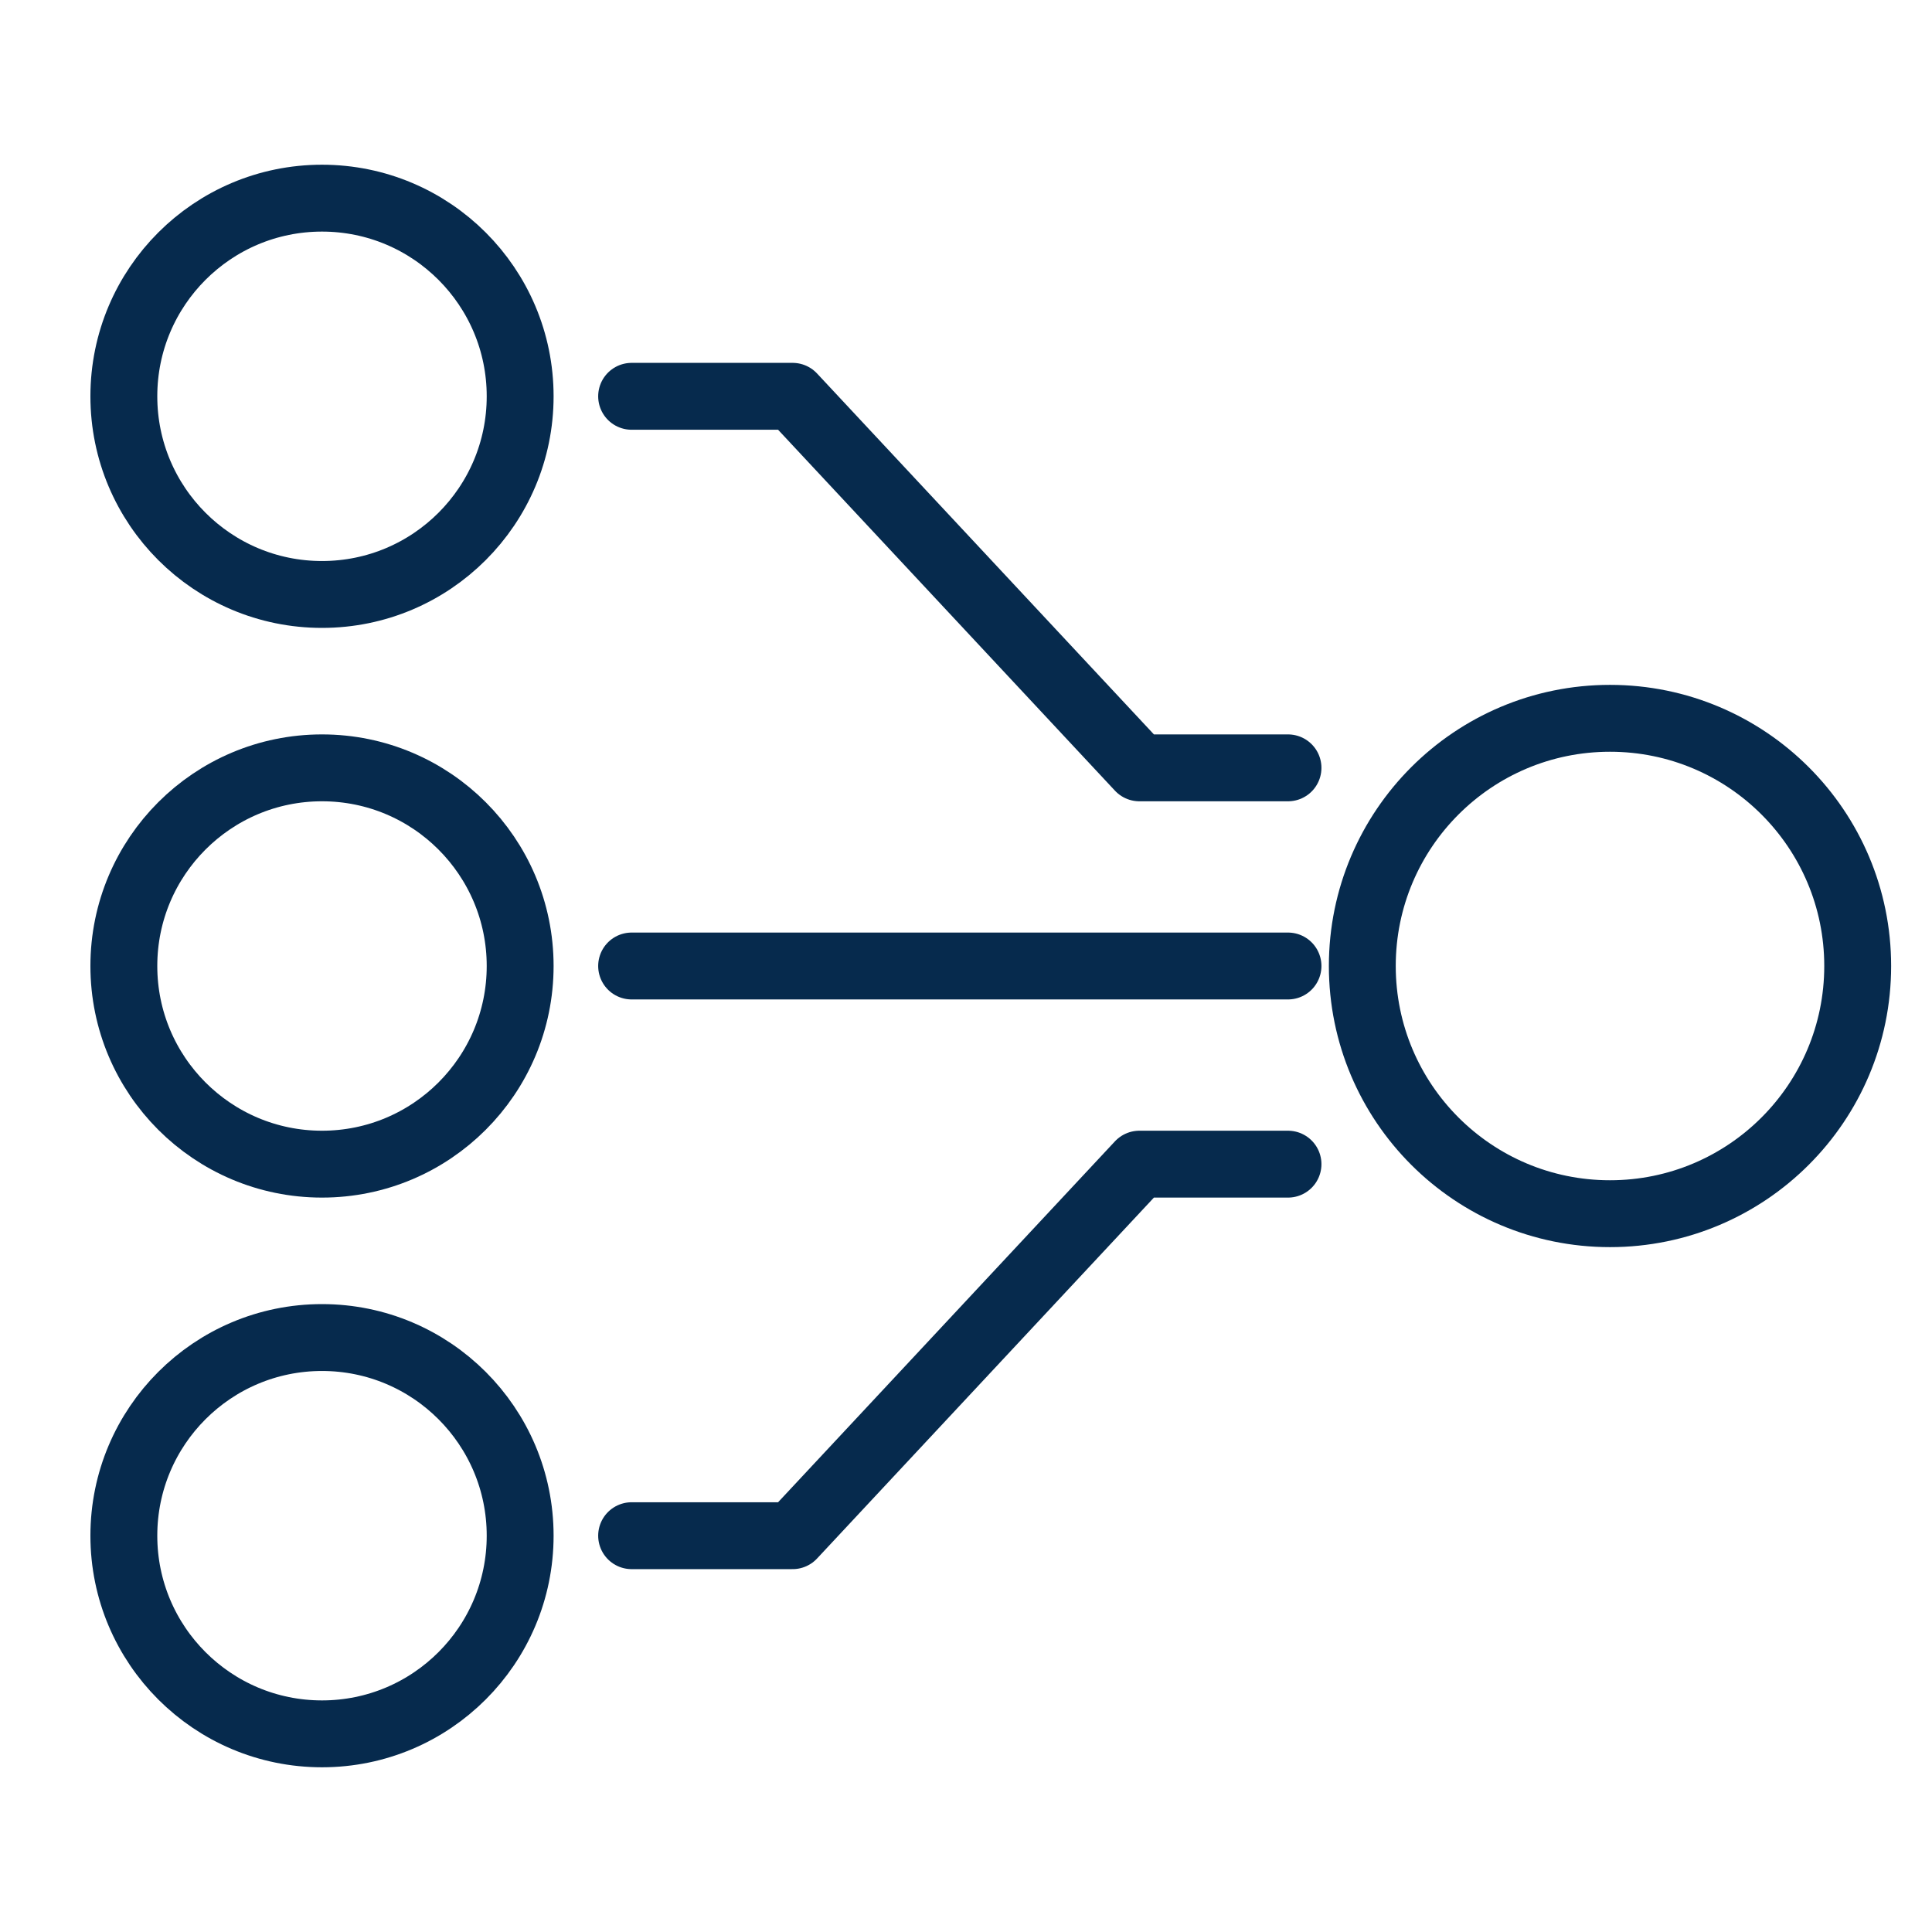
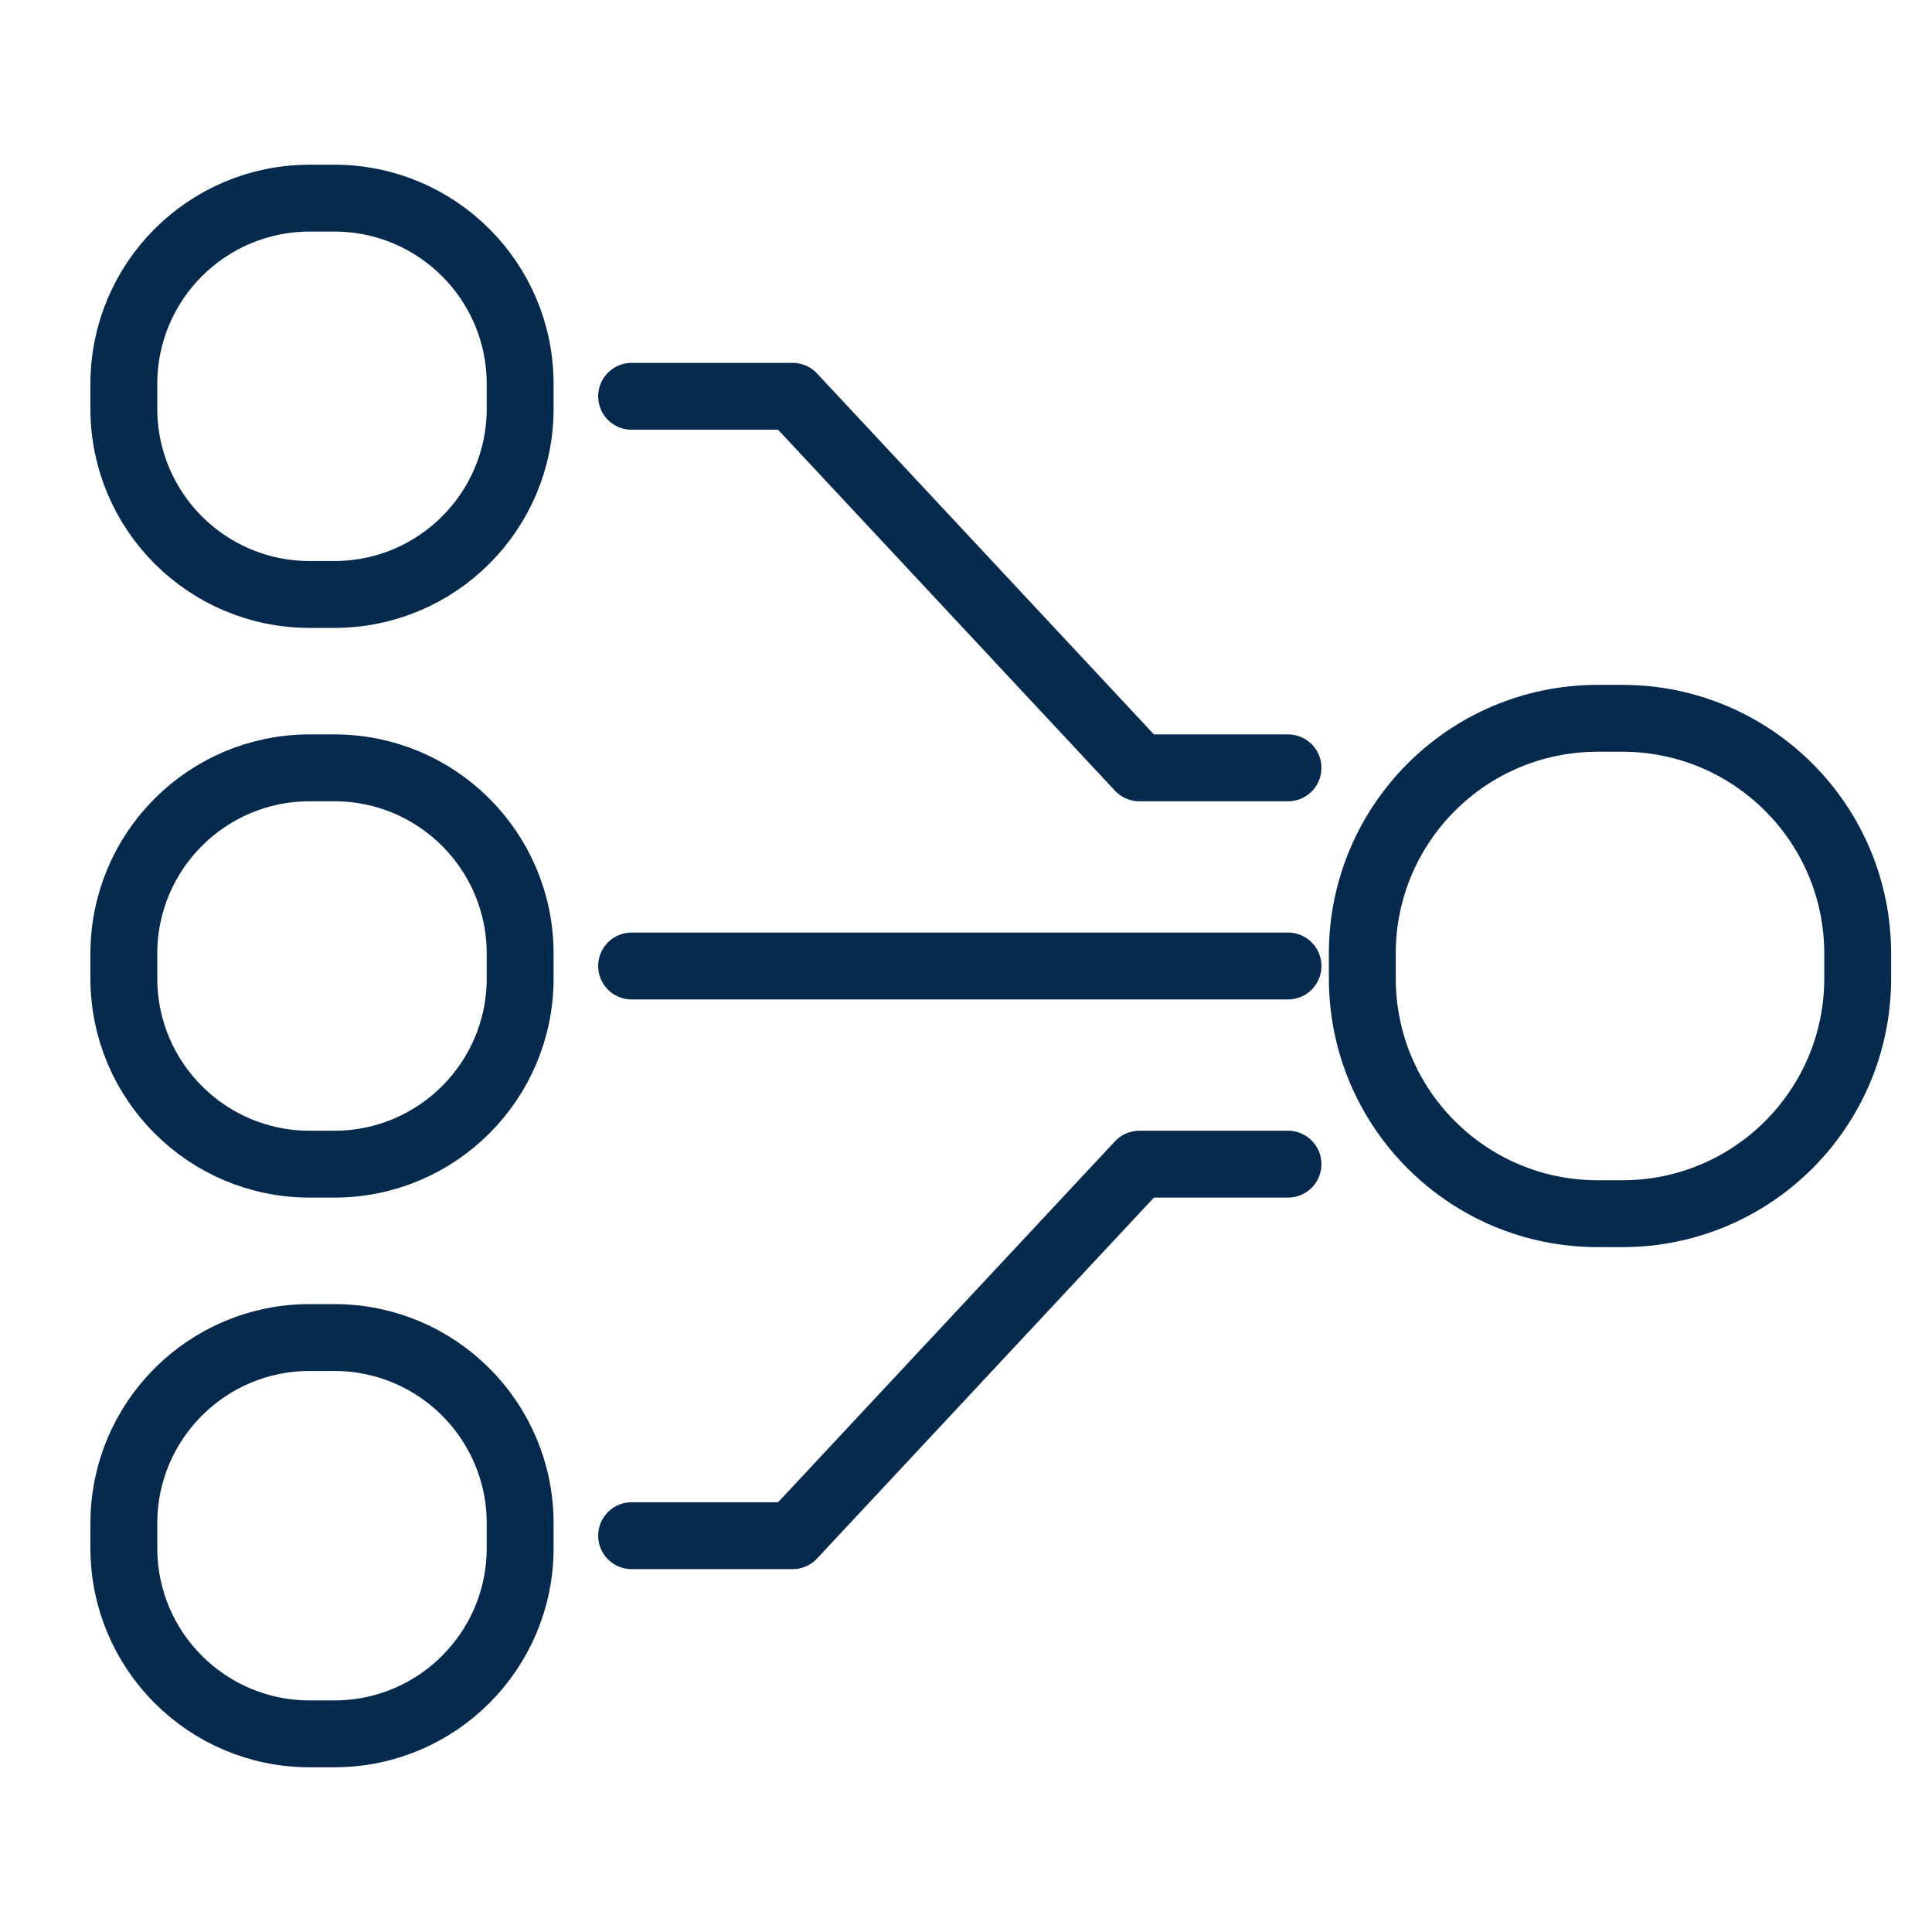
<svg xmlns="http://www.w3.org/2000/svg" width="78" height="78" viewBox="0 0 78 78">
  <g fill="none" stroke="#062a4d" stroke-width="2.7" stroke-linecap="round" stroke-linejoin="round">
-     <circle cx="13" cy="16" r="8" />
-     <circle cx="13" cy="39" r="8" />
-     <circle cx="13" cy="62" r="8" />
+     <rect x="5" y="8" width="16" height="16" rx="7.5" ry="7.5" />
+     <rect x="5" y="31" width="16" height="16" rx="7.5" ry="7.5" />
+     <rect x="5" y="54" width="16" height="16" rx="7.5" ry="7.5" />
    <path d="M25.5 16H32L46 31H52M25.5 39H52M25.5 62H32L46 47H52" />
-     <circle cx="65" cy="39" r="10" />
+     <rect x="55" y="29" width="20" height="20" rx="9.5" ry="9.5" />
  </g>
</svg>
